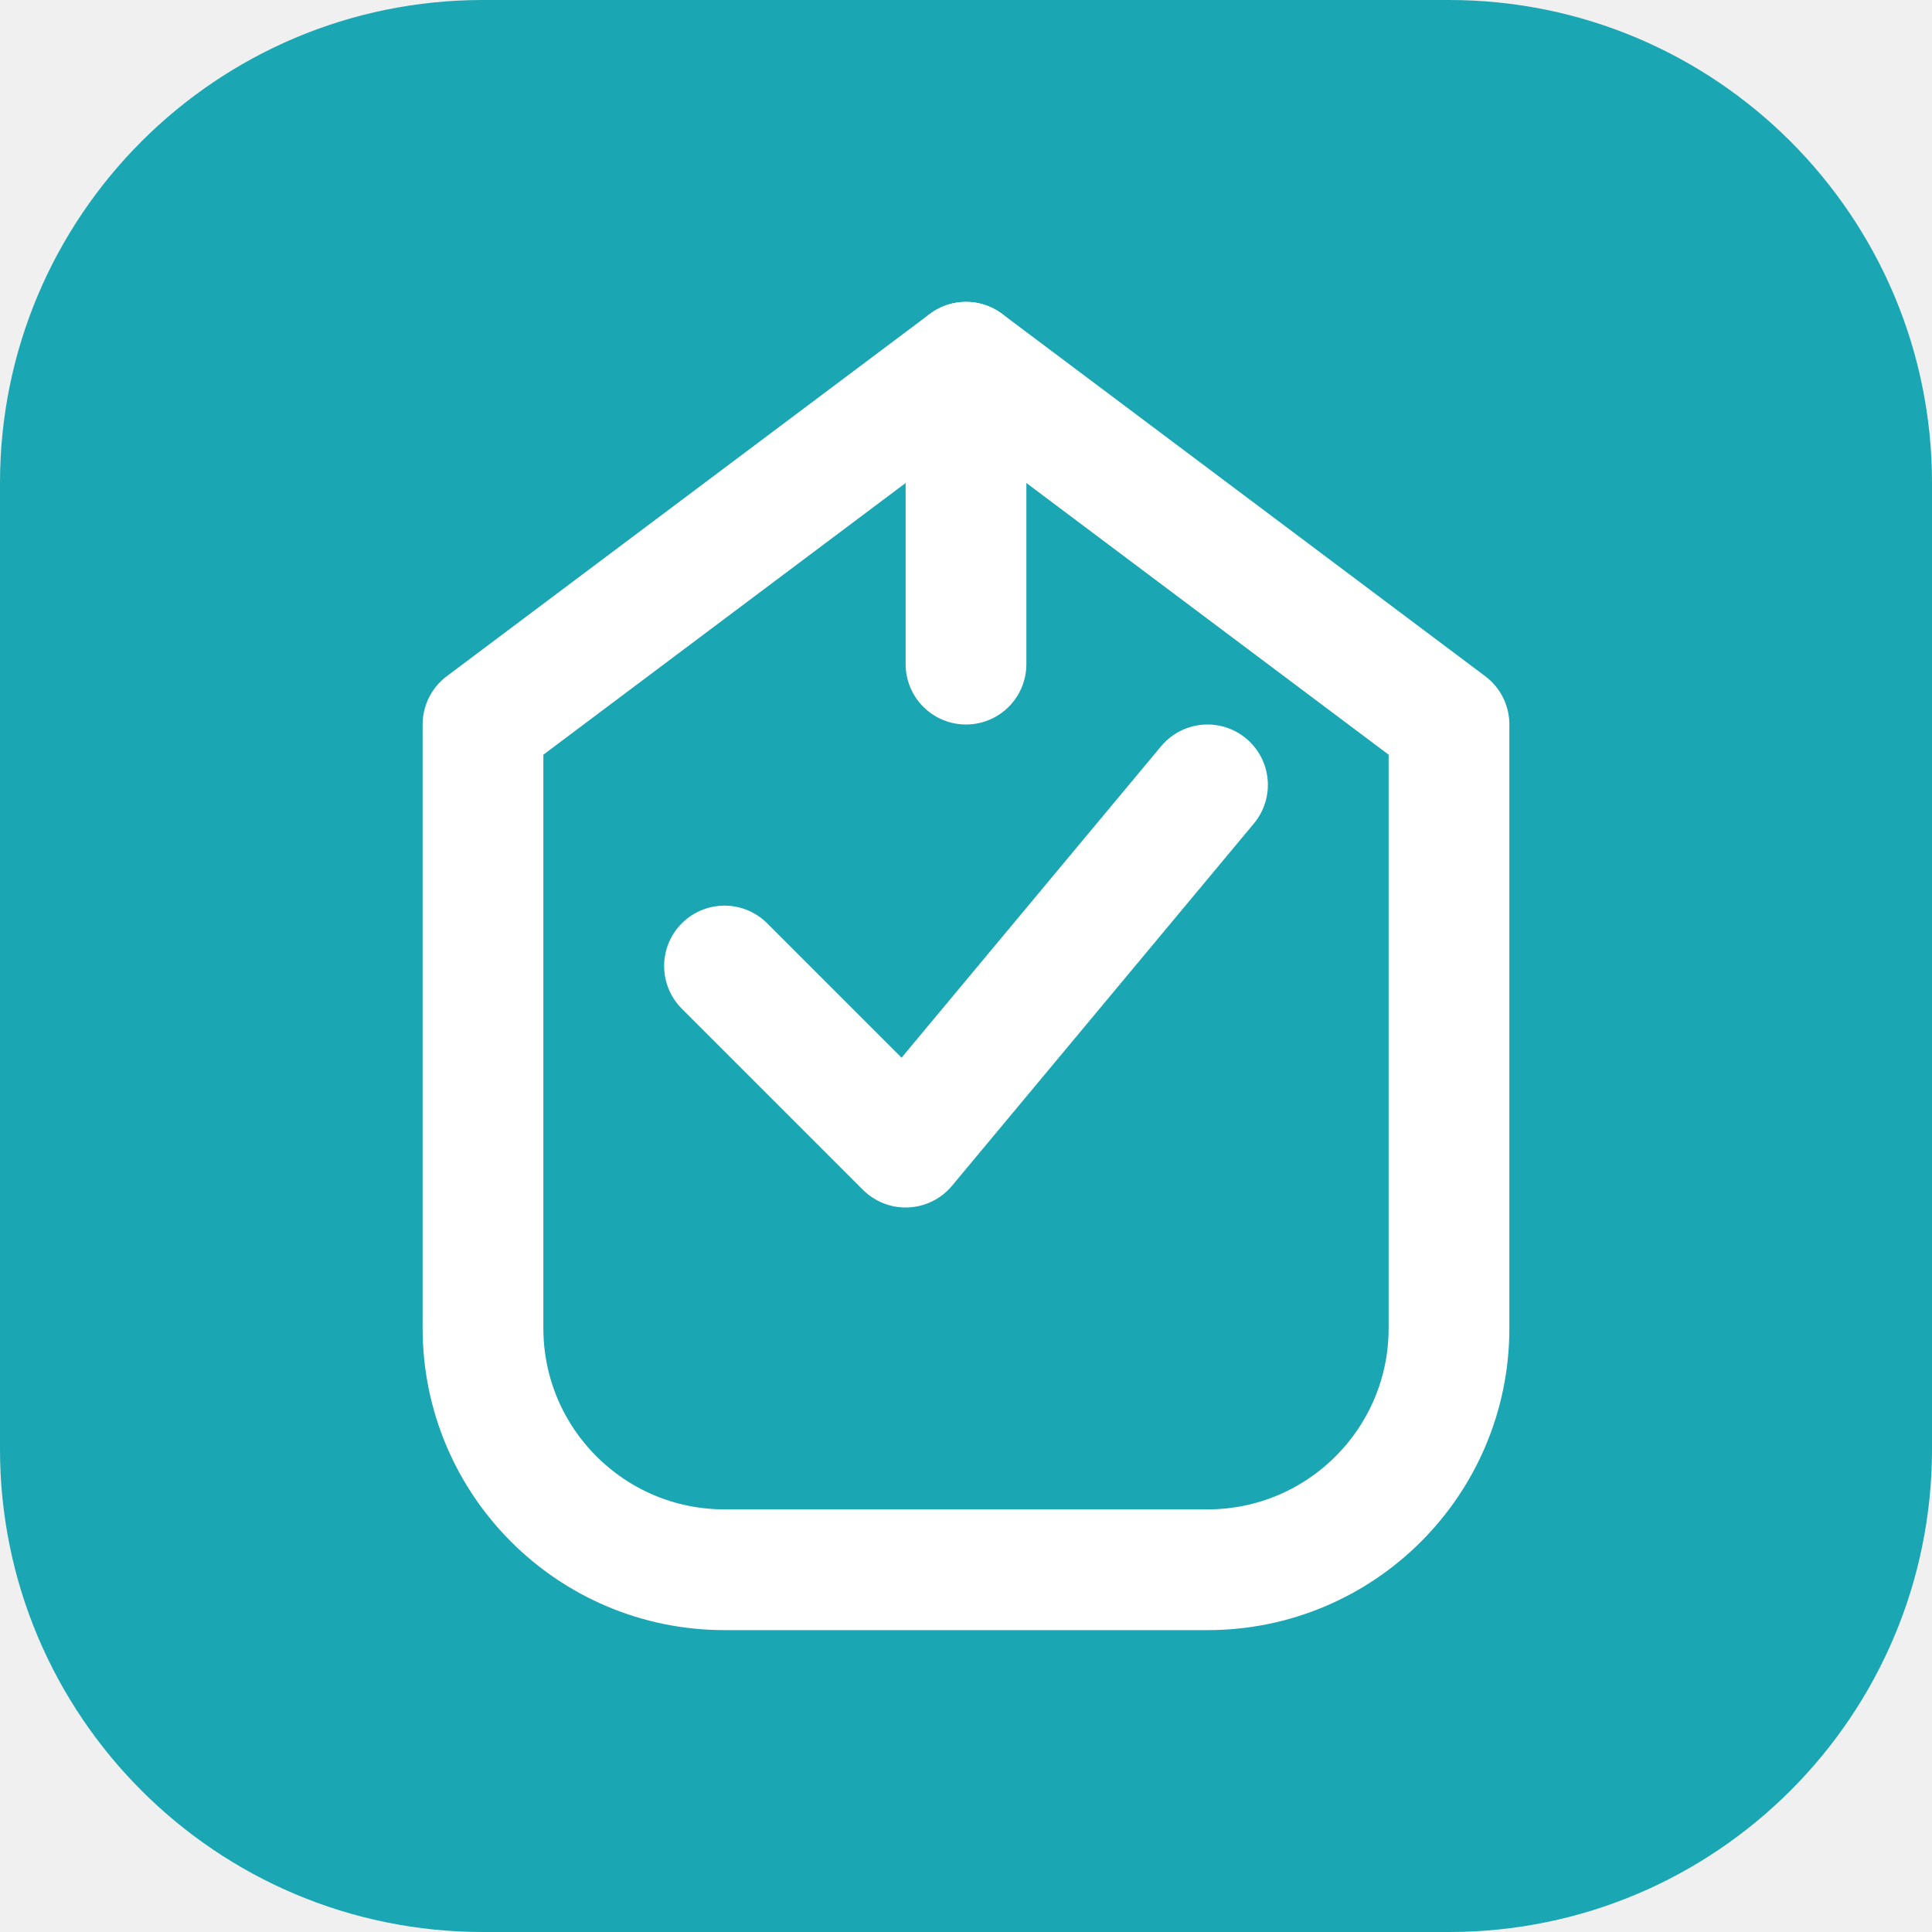
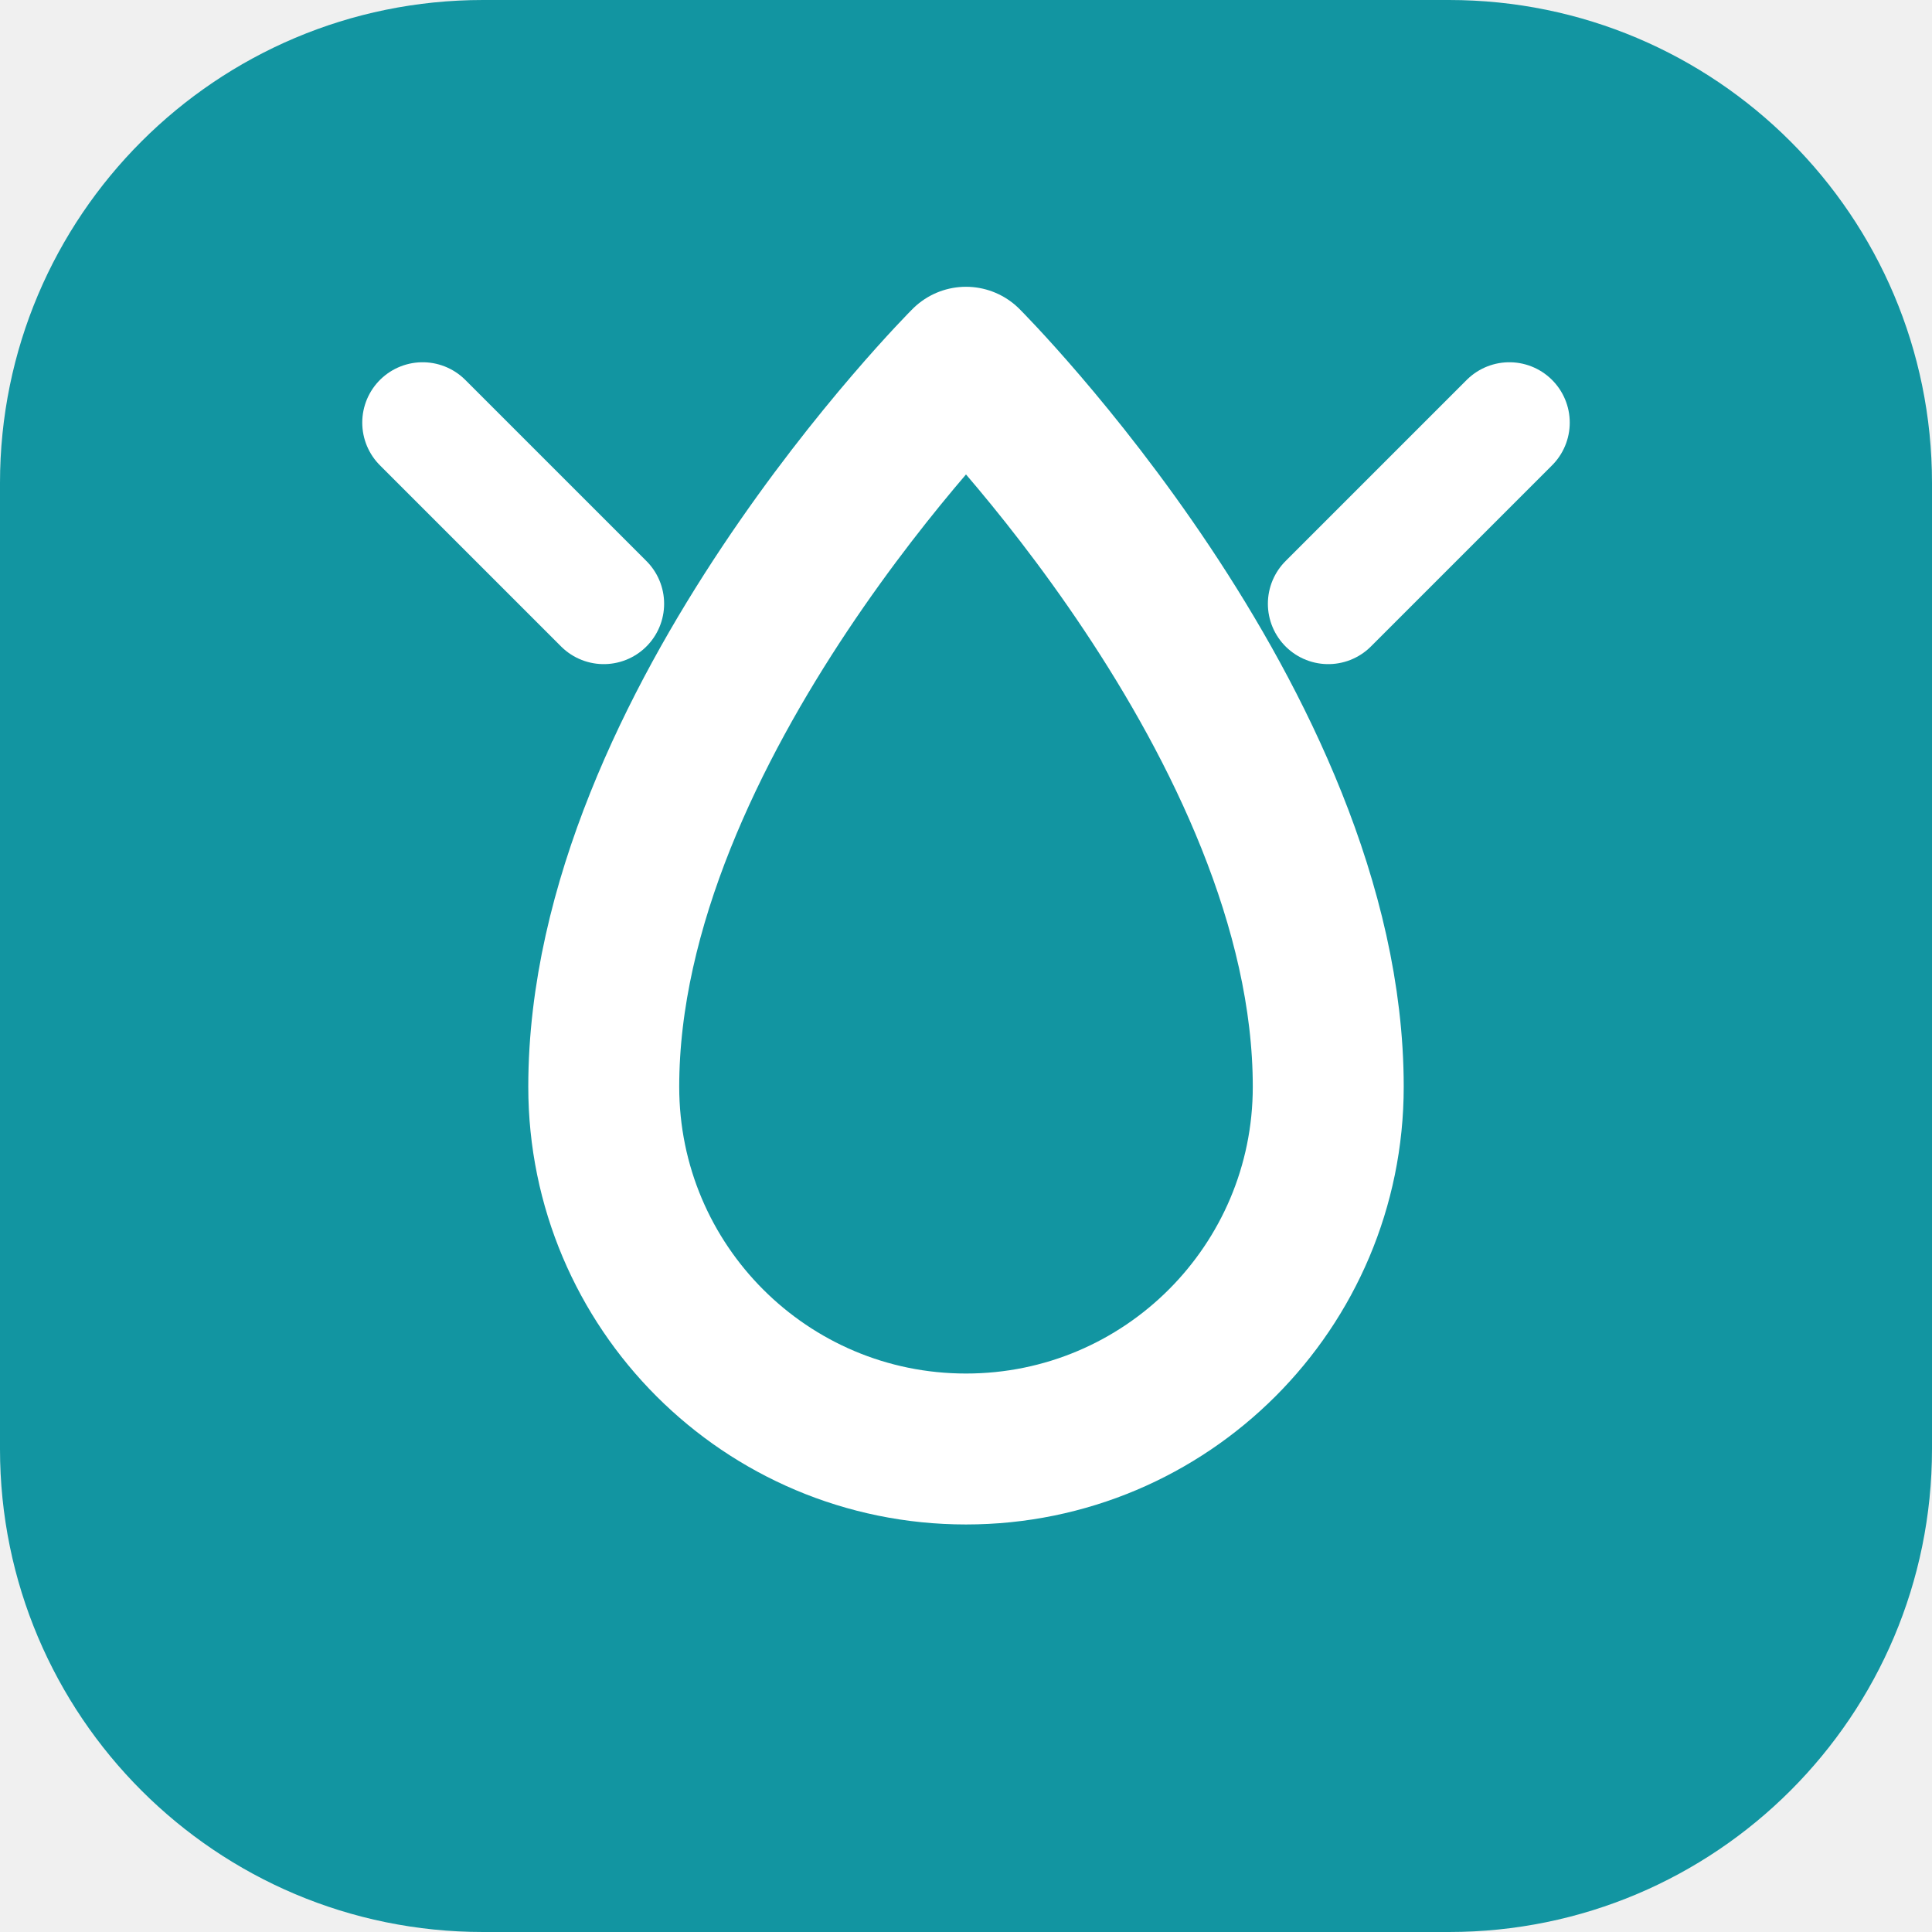
<svg xmlns="http://www.w3.org/2000/svg" viewBox="0 0 32 32">
-   <rect width="32" height="32" rx="8" fill="hsl(185 75% 40%)" />
-   <path d="M16 6L24 12V22C24 24.209 22.209 26 20 26H12C9.791 26 8 24.209 8 22V12L16 6Z" stroke="white" stroke-width="2" fill="none" stroke-linejoin="round" />
-   <path d="M12 16L15 19L20 13" stroke="white" stroke-width="2" fill="none" stroke-linecap="round" stroke-linejoin="round" />
-   <path d="M16 6V11" stroke="white" stroke-width="2" fill="none" stroke-linecap="round" />
+   <rect width="32" height="32" rx="8" fill="hsl(185, 80%, 35%)" />
+   <path d="M16 6C16 6 10 12 10 18C10 21.314 12.686 24 16 24C19.314 24 22 21.314 22 18C22 12 16 6 16 6Z" fill="none" stroke="white" stroke-width="2.5" stroke-linejoin="round" />
+   <path d="M22 10L25 7M7 7L10 10" stroke="white" stroke-width="2" stroke-linecap="round" />
</svg>
